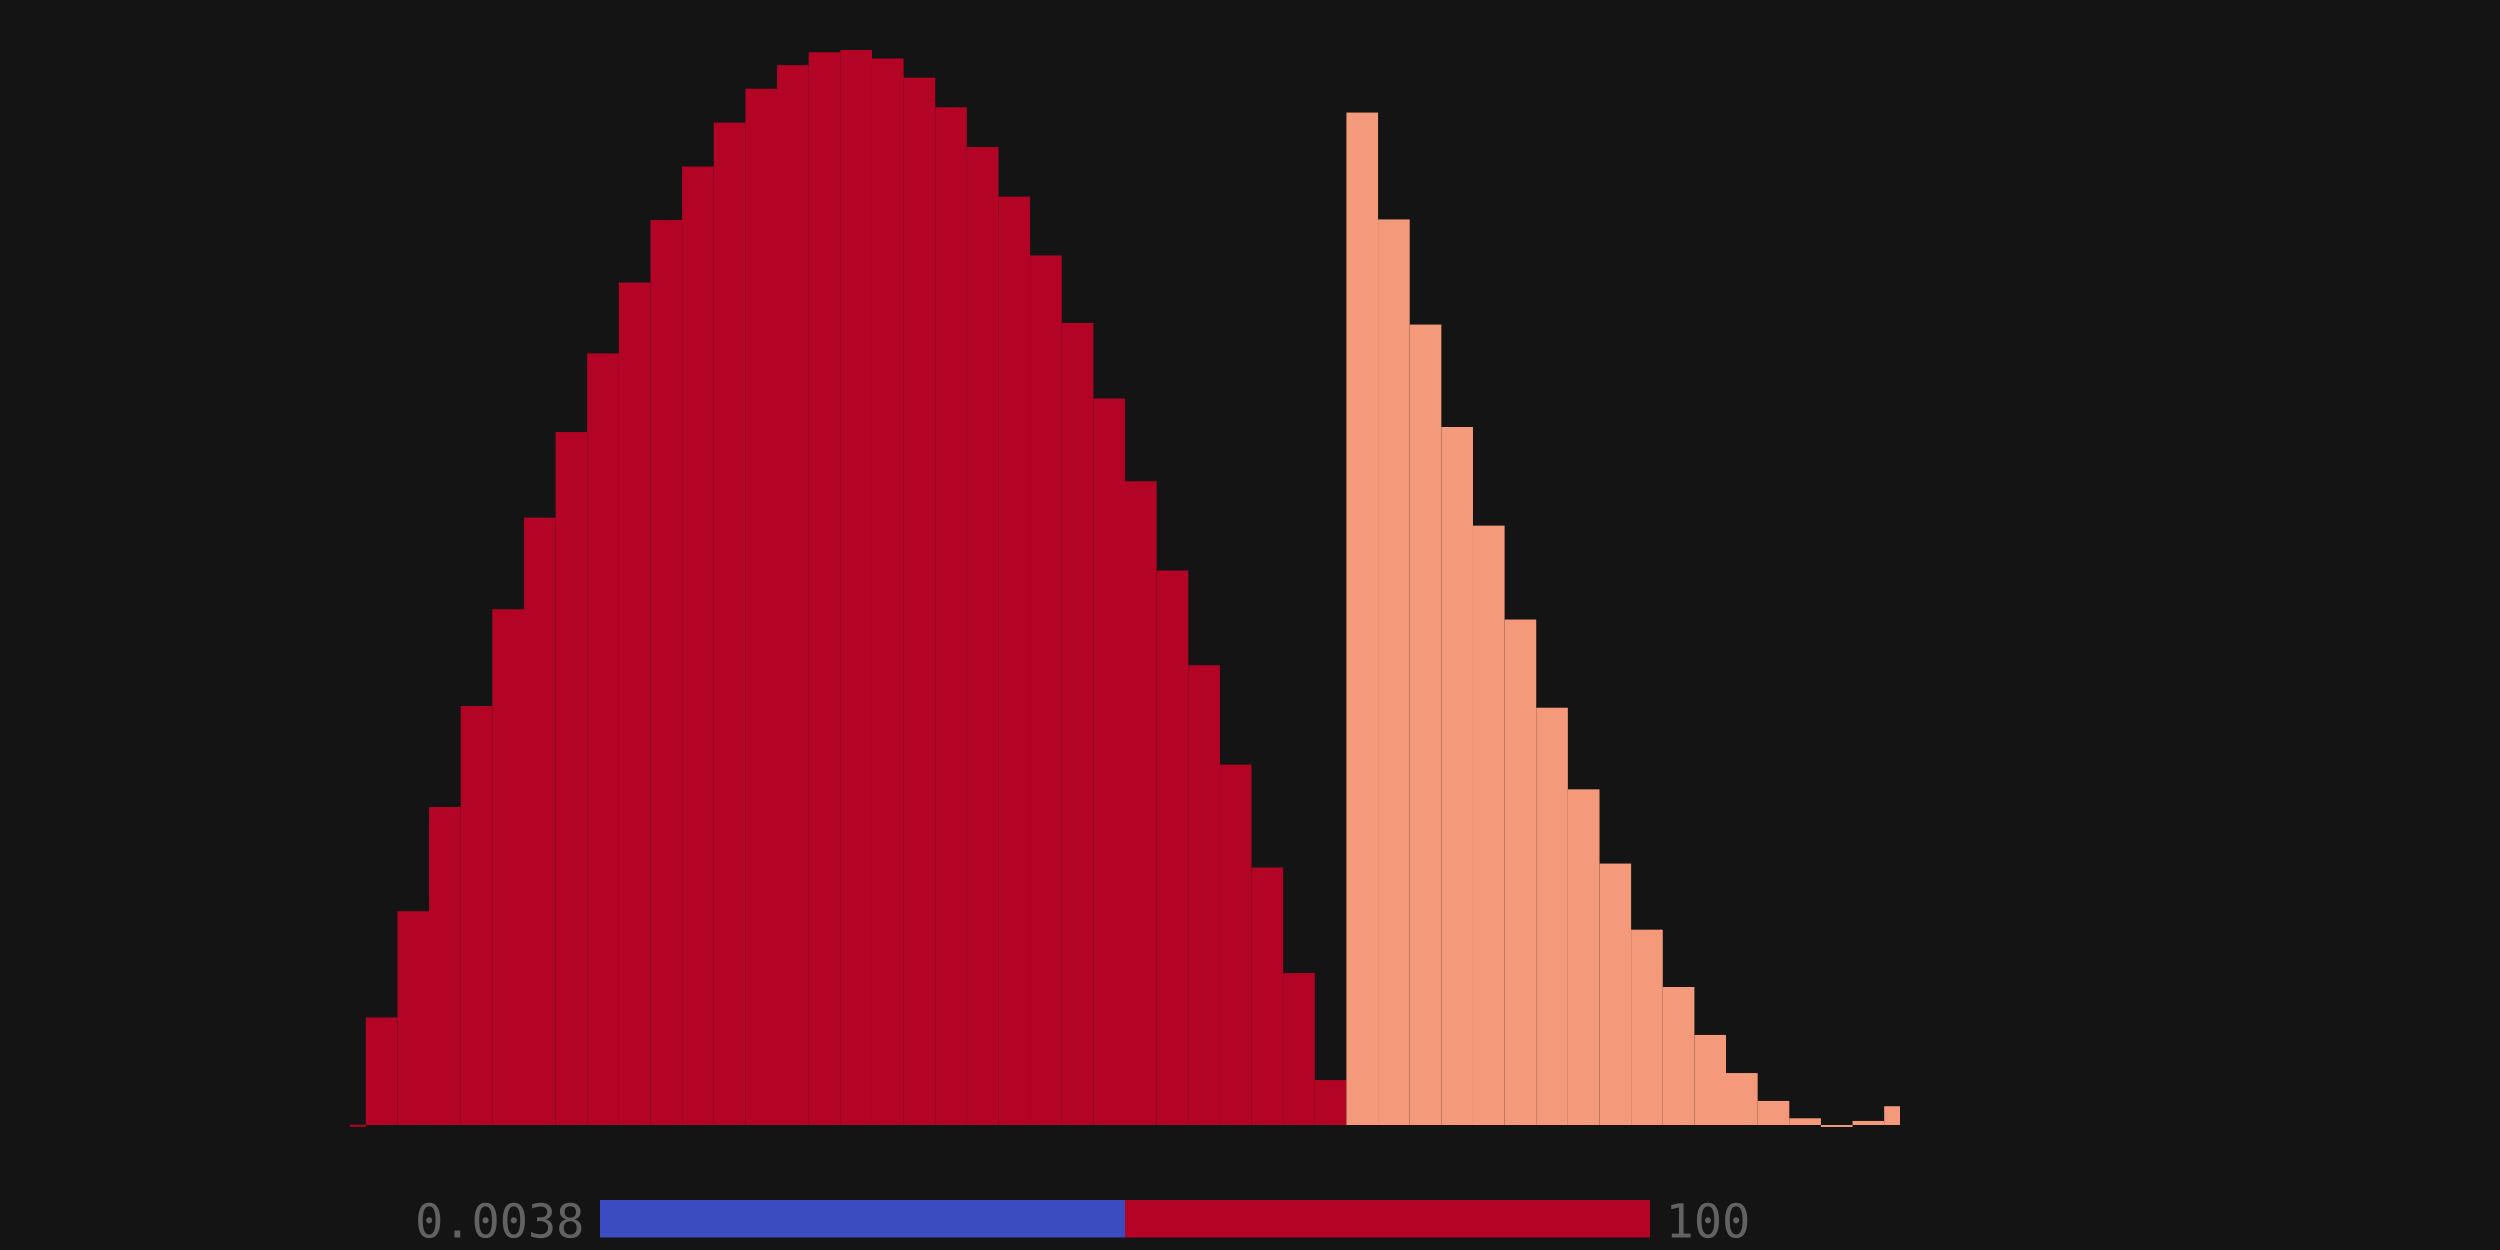
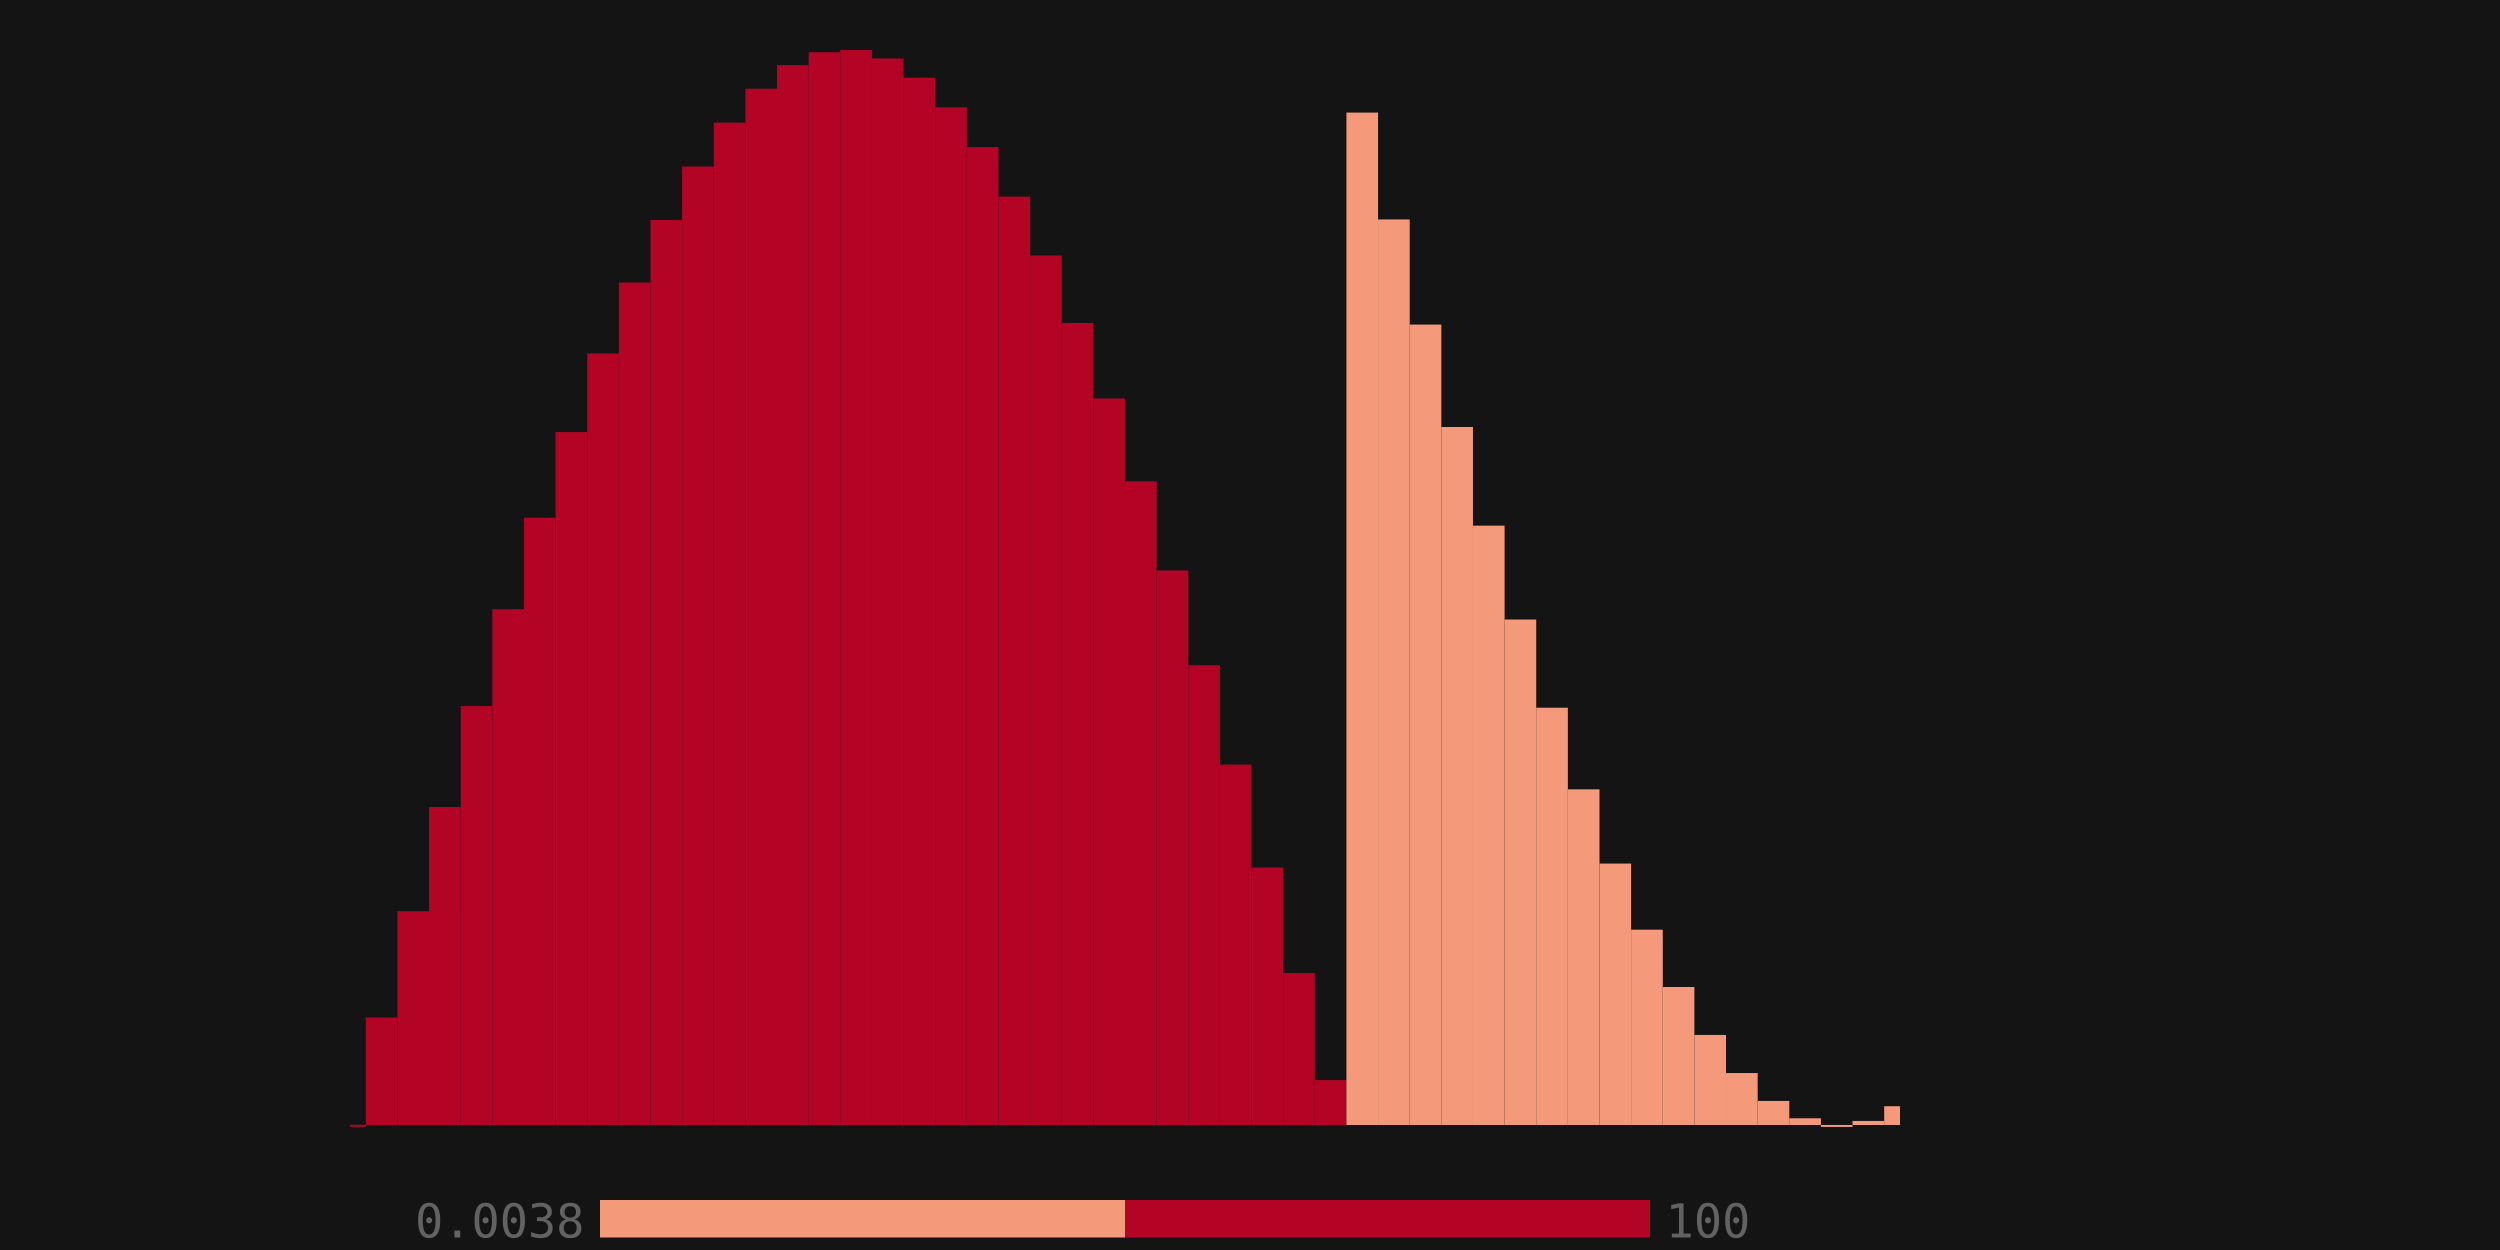
<svg xmlns="http://www.w3.org/2000/svg" viewBox="0 0 640 320" width="640" height="320">
  <rect width="100%" height="100%" fill="#141414" />
  <text x="149.6" y="316.8" text-anchor="end" font-size="12" font-family="monospace" fill="#626262">0.0038</text>
-   <rect x="153.6" y="307.2" width="134.4" height="9.6" fill="#3b4cc0" />
+   <rect x="153.6" y="307.2" width="134.4" height="9.6" fill="#f49a7b" />
  <rect x="288" y="307.2" width="134.4" height="9.6" fill="#b40426" />
  <text x="426.4" y="316.8" text-anchor="start" font-size="12" font-family="monospace" fill="#626262">100</text>
  <rect x="89.6" y="287.952" width="4.049" height="0.5" fill="#b40426" />
  <rect x="93.649" y="260.471" width="8.098" height="27.529" fill="#b40426" />
  <rect x="101.747" y="233.264" width="8.098" height="54.736" fill="#b40426" />
  <rect x="109.845" y="206.604" width="8.098" height="81.396" fill="#b40426" />
  <rect x="117.943" y="180.757" width="8.098" height="107.243" fill="#b40426" />
  <rect x="126.041" y="155.981" width="8.098" height="132.019" fill="#b40426" />
  <rect x="134.139" y="132.523" width="8.098" height="155.477" fill="#b40426" />
  <rect x="142.237" y="110.619" width="8.098" height="177.381" fill="#b40426" />
  <rect x="150.335" y="90.486" width="8.098" height="197.514" fill="#b40426" />
  <rect x="158.433" y="72.326" width="8.098" height="215.674" fill="#b40426" />
  <rect x="166.531" y="56.321" width="8.098" height="231.679" fill="#b40426" />
  <rect x="174.629" y="42.63" width="8.098" height="245.37" fill="#b40426" />
  <rect x="182.727" y="31.39" width="8.098" height="256.61" fill="#b40426" />
  <rect x="190.824" y="22.714" width="8.098" height="265.286" fill="#b40426" />
  <rect x="198.922" y="16.688" width="8.098" height="271.312" fill="#b40426" />
  <rect x="207.02" y="13.372" width="8.098" height="274.628" fill="#b40426" />
  <rect x="215.118" y="12.8" width="8.098" height="275.2" fill="#b40426" />
  <rect x="223.216" y="14.977" width="8.098" height="273.023" fill="#b40426" />
  <rect x="231.314" y="19.882" width="8.098" height="268.118" fill="#b40426" />
  <rect x="239.412" y="27.465" width="8.098" height="260.535" fill="#b40426" />
  <rect x="247.51" y="37.65" width="8.098" height="250.35" fill="#b40426" />
  <rect x="255.608" y="50.337" width="8.098" height="237.663" fill="#b40426" />
  <rect x="263.706" y="65.398" width="8.098" height="222.602" fill="#b40426" />
  <rect x="271.804" y="82.682" width="8.098" height="205.318" fill="#b40426" />
  <rect x="279.902" y="102.018" width="8.098" height="185.982" fill="#b40426" />
  <rect x="288" y="123.211" width="8.098" height="164.789" fill="#b40426" />
  <rect x="296.098" y="146.05" width="8.098" height="141.95" fill="#b40426" />
  <rect x="304.196" y="170.307" width="8.098" height="117.693" fill="#b40426" />
  <rect x="312.294" y="195.74" width="8.098" height="92.26" fill="#b40426" />
  <rect x="320.392" y="222.094" width="8.098" height="65.906" fill="#b40426" />
  <rect x="328.49" y="249.106" width="8.098" height="38.894" fill="#b40426" />
  <rect x="336.588" y="276.506" width="8.098" height="11.494" fill="#b40426" />
  <rect x="344.686" y="28.82" width="8.098" height="259.18" fill="#f49a7b" />
  <rect x="352.784" y="56.174" width="8.098" height="231.826" fill="#f49a7b" />
  <rect x="360.882" y="83.094" width="8.098" height="204.906" fill="#f49a7b" />
  <rect x="368.98" y="109.312" width="8.098" height="178.688" fill="#f49a7b" />
  <rect x="377.078" y="134.564" width="8.098" height="153.436" fill="#f49a7b" />
  <rect x="385.176" y="158.599" width="8.098" height="129.401" fill="#f49a7b" />
  <rect x="393.273" y="181.178" width="8.098" height="106.822" fill="#f49a7b" />
  <rect x="401.371" y="202.073" width="8.098" height="85.927" fill="#f49a7b" />
  <rect x="409.469" y="221.076" width="8.098" height="66.924" fill="#f49a7b" />
  <rect x="417.567" y="237.998" width="8.098" height="50.002" fill="#f49a7b" />
  <rect x="425.665" y="252.67" width="8.098" height="35.33" fill="#f49a7b" />
  <rect x="433.763" y="264.944" width="8.098" height="23.056" fill="#f49a7b" />
  <rect x="441.861" y="274.699" width="8.098" height="13.301" fill="#f49a7b" />
  <rect x="449.959" y="281.836" width="8.098" height="6.164" fill="#f49a7b" />
  <rect x="458.057" y="286.284" width="8.098" height="1.716" fill="#f49a7b" />
  <rect x="466.155" y="288" width="8.098" height="0.5" fill="#f49a7b" />
  <rect x="474.253" y="286.965" width="8.098" height="1.035" fill="#f49a7b" />
  <rect x="482.351" y="283.191" width="4.049" height="4.809" fill="#f49a7b" />
</svg>
